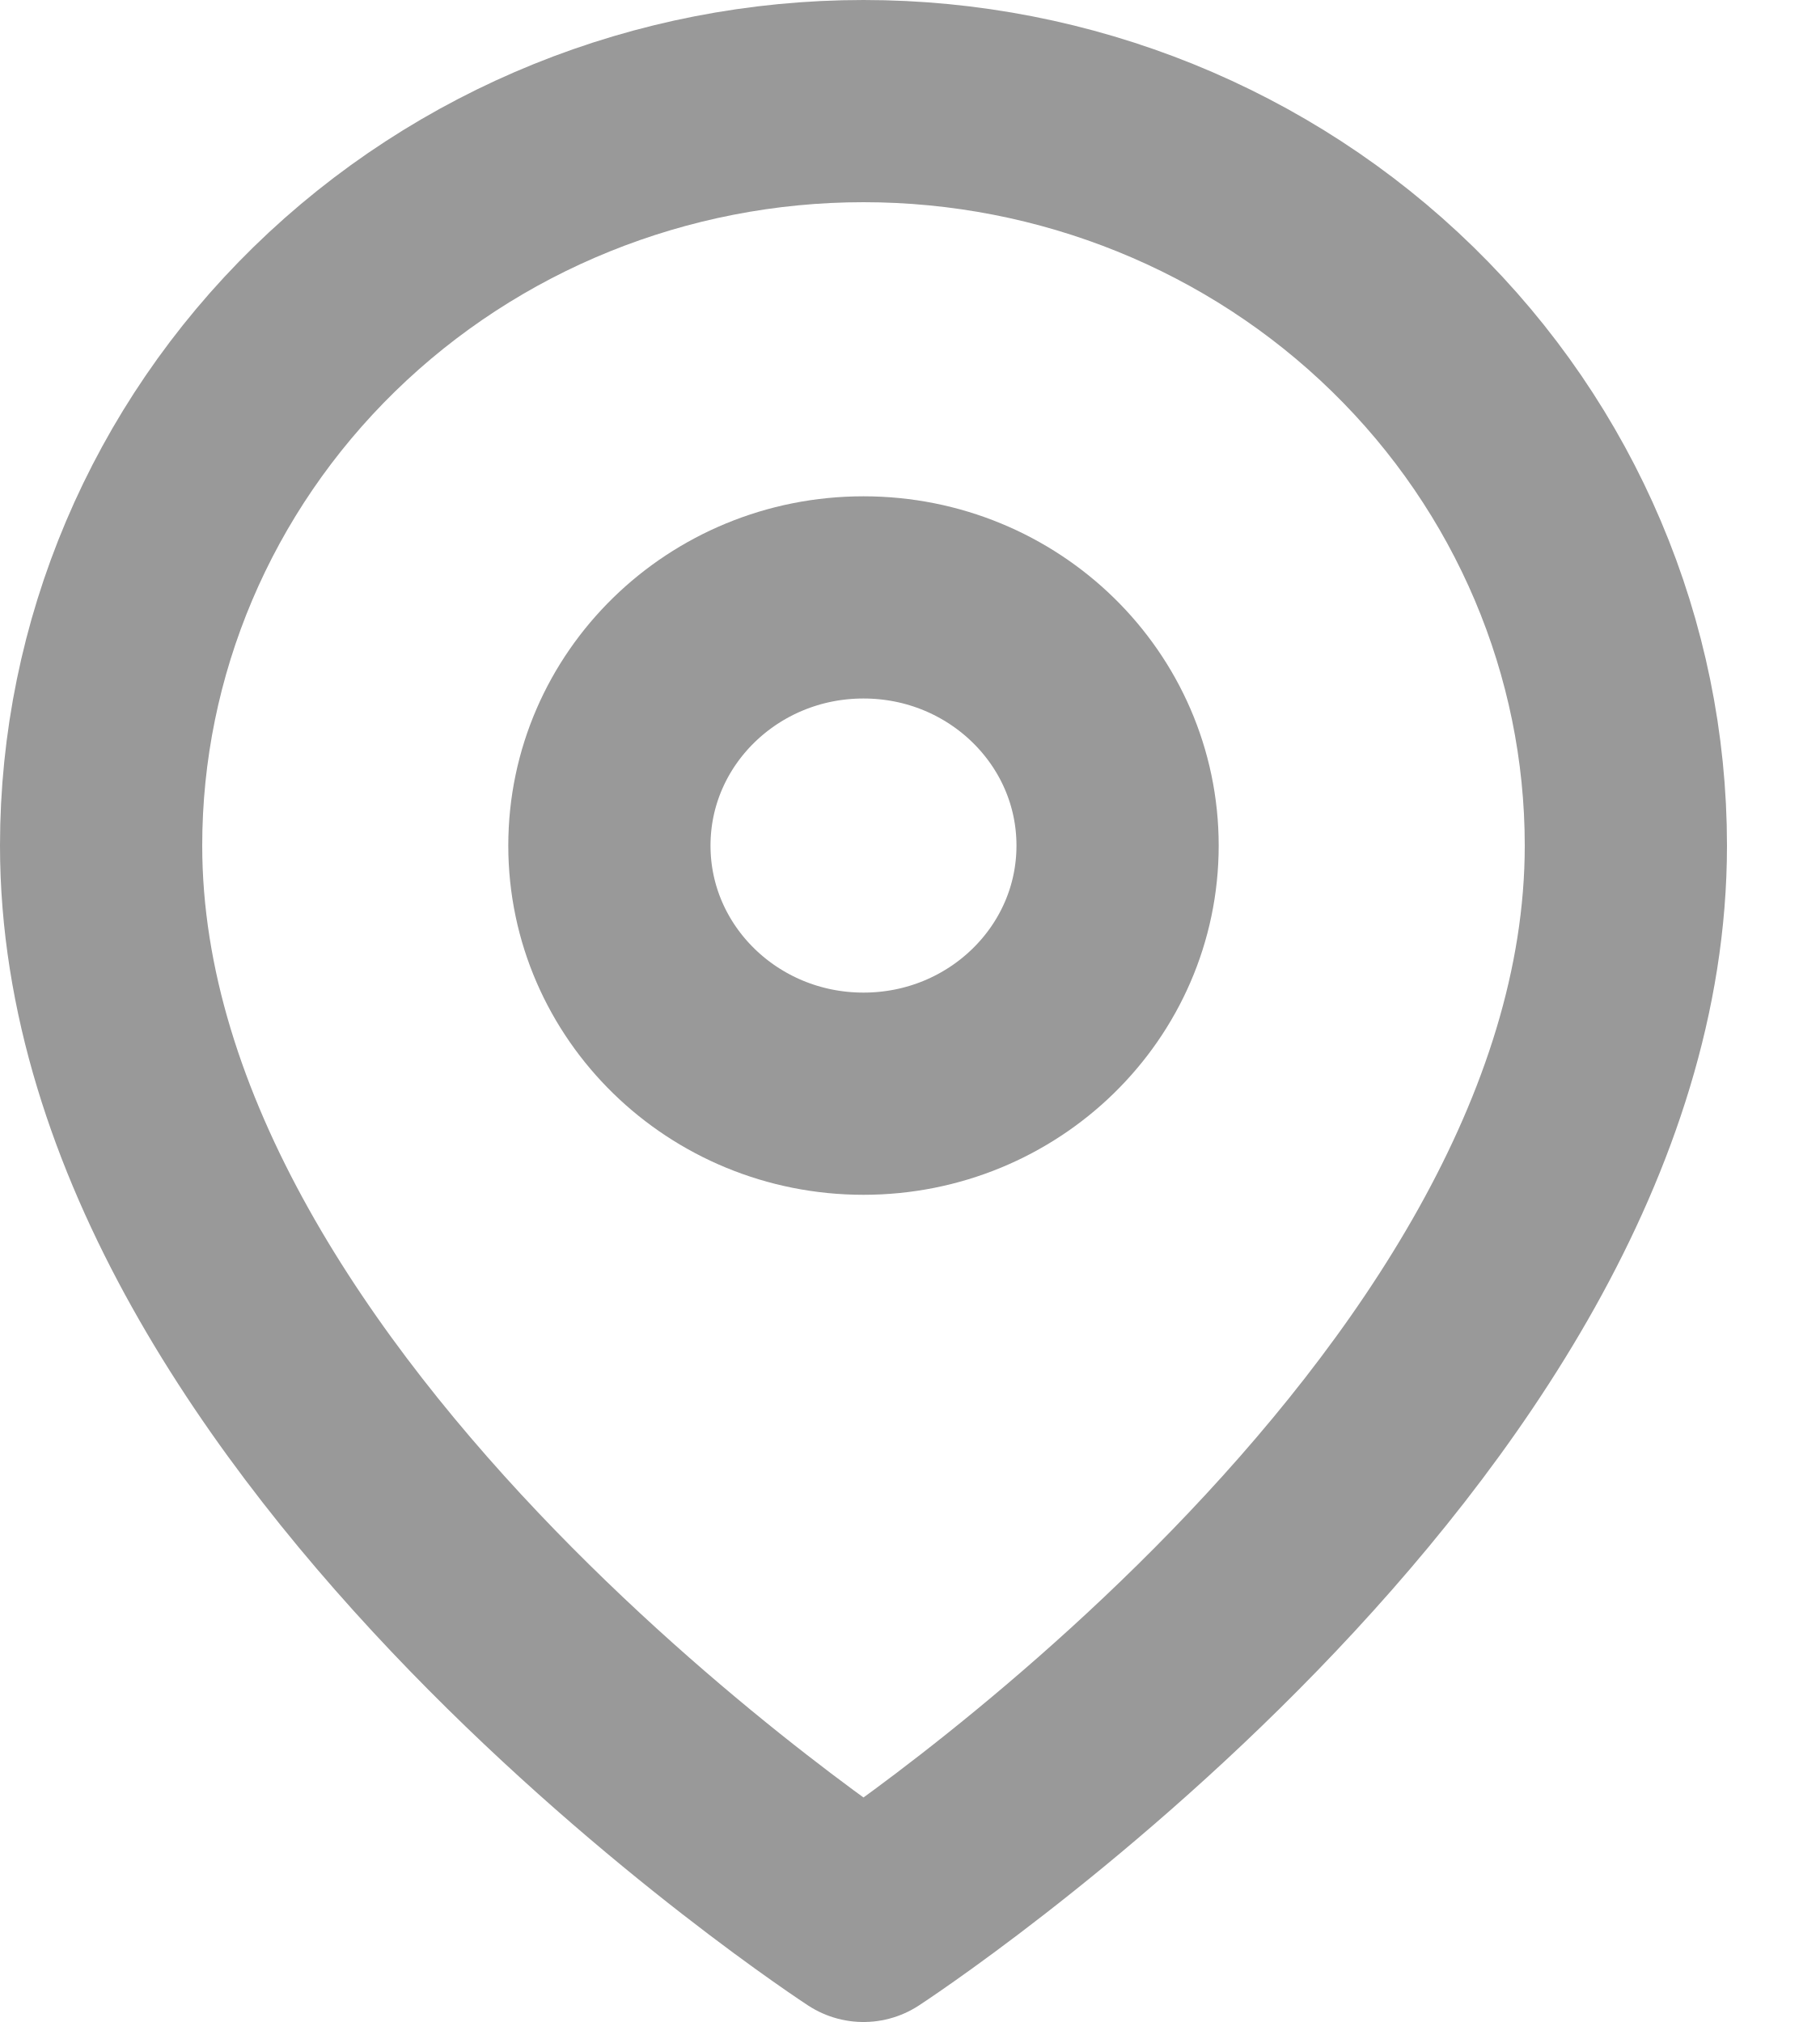
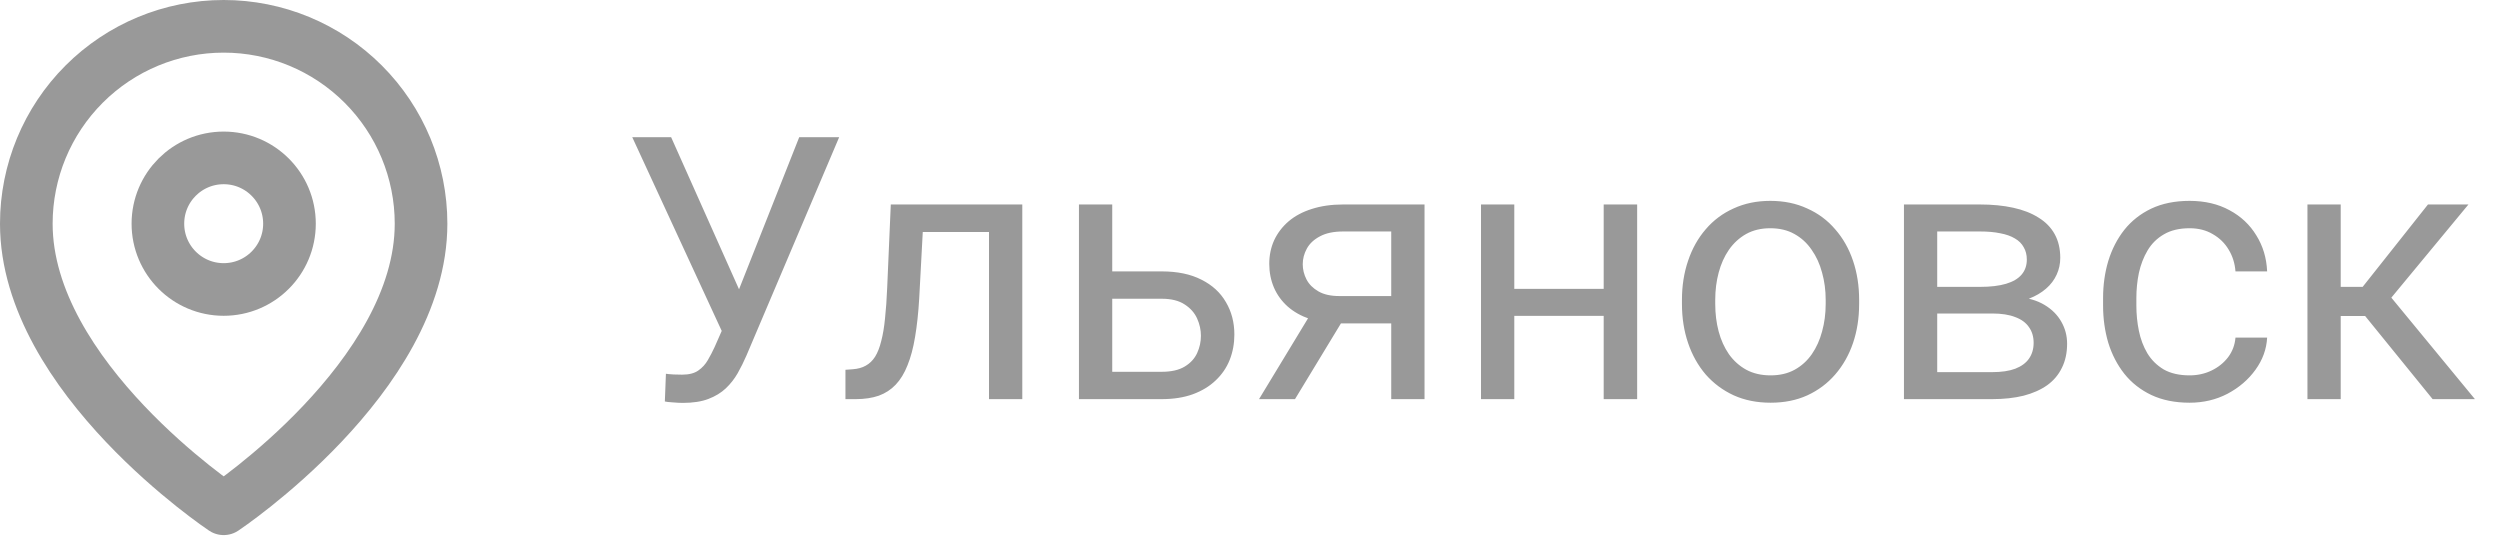
- <svg xmlns="http://www.w3.org/2000/svg" width="18" height="20" viewBox="0 0 18 20" fill="none">
-   <path d="M16.08 8.364C16.08 14.091 8.54 19 8.54 19C8.54 19 1 14.091 1 8.364C1 6.411 1.794 4.538 3.208 3.157C4.622 1.776 6.54 1 8.54 1C10.54 1 12.458 1.776 13.872 3.157C15.286 4.538 16.08 6.411 16.08 8.364Z" stroke="#999999" stroke-width="2" stroke-linecap="round" stroke-linejoin="round" />
-   <path d="M8.54 10.818C9.928 10.818 11.053 9.719 11.053 8.364C11.053 7.008 9.928 5.909 8.54 5.909C7.152 5.909 6.027 7.008 6.027 8.364C6.027 9.719 7.152 10.818 8.54 10.818Z" stroke="#999999" stroke-width="2" stroke-linecap="round" stroke-linejoin="round" />
+ <svg xmlns="http://www.w3.org/2000/svg" width="95" height="21" viewBox="0 0 95 21" fill="none">
+   <path d="M16 8.5C16 14.333 8.5 19.333 8.5 19.333C8.5 19.333 1 14.333 1 8.5C1 6.511 1.79 4.603 3.197 3.197C4.603 1.79 6.511 1 8.5 1C10.489 1 12.397 1.79 13.803 3.197C15.21 4.603 16 6.511 16 8.5Z" stroke="#999999" stroke-width="2" stroke-linecap="round" stroke-linejoin="round" />
+   <path d="M8.5 11C9.881 11 11 9.881 11 8.5C11 7.119 9.881 6 8.5 6C7.119 6 6 7.119 6 8.5C6 9.881 7.119 11 8.5 11Z" stroke="#999999" stroke-width="2" stroke-linecap="round" stroke-linejoin="round" />
+   <path d="M27.738 11.865L30.37 5.214H31.888L28.367 13.506C28.267 13.738 28.155 13.964 28.032 14.182C27.909 14.396 27.759 14.588 27.581 14.757C27.403 14.925 27.182 15.06 26.918 15.16C26.658 15.26 26.335 15.31 25.947 15.31C25.838 15.31 25.708 15.303 25.558 15.29C25.407 15.281 25.309 15.269 25.264 15.256L25.305 14.203C25.355 14.212 25.453 14.221 25.599 14.23C25.744 14.235 25.852 14.237 25.92 14.237C26.18 14.237 26.385 14.185 26.535 14.08C26.686 13.975 26.806 13.843 26.898 13.683C26.993 13.519 27.08 13.353 27.157 13.184L27.738 11.865ZM25.503 5.214L28.271 11.414L28.6 12.637L27.492 12.719L24.026 5.214H25.503ZM37.732 7.77V8.816H34.157V7.77H37.732ZM38.847 7.77V15.167H37.582V7.77H38.847ZM33.85 7.77H35.121L34.93 11.339C34.898 11.89 34.845 12.378 34.773 12.802C34.704 13.221 34.608 13.581 34.485 13.882C34.367 14.182 34.217 14.428 34.034 14.62C33.856 14.807 33.642 14.946 33.392 15.037C33.141 15.123 32.852 15.167 32.523 15.167H32.127V14.052L32.4 14.032C32.596 14.018 32.763 13.973 32.899 13.895C33.041 13.818 33.159 13.704 33.255 13.553C33.351 13.399 33.428 13.2 33.487 12.959C33.551 12.717 33.599 12.43 33.631 12.097C33.667 11.765 33.695 11.377 33.713 10.935L33.85 7.77ZM41.923 10.313H44.145C44.742 10.313 45.245 10.418 45.655 10.628C46.065 10.833 46.375 11.117 46.585 11.482C46.799 11.842 46.906 12.252 46.906 12.713C46.906 13.054 46.847 13.376 46.728 13.677C46.61 13.973 46.432 14.232 46.195 14.456C45.963 14.679 45.673 14.854 45.327 14.982C44.985 15.105 44.591 15.167 44.145 15.167H41V7.77H42.265V14.128H44.145C44.509 14.128 44.801 14.062 45.02 13.929C45.238 13.797 45.395 13.626 45.491 13.417C45.587 13.207 45.635 12.988 45.635 12.76C45.635 12.537 45.587 12.318 45.491 12.104C45.395 11.89 45.238 11.712 45.02 11.571C44.801 11.425 44.509 11.352 44.145 11.352H41.923V10.313ZM49.982 11.639H51.35L49.21 15.167H47.843L49.982 11.639ZM51.042 7.77H54.132V15.167H52.867V8.796H51.042C50.682 8.796 50.388 8.857 50.16 8.98C49.932 9.099 49.766 9.254 49.661 9.445C49.556 9.636 49.504 9.835 49.504 10.04C49.504 10.24 49.552 10.434 49.648 10.621C49.743 10.803 49.894 10.954 50.099 11.072C50.304 11.191 50.568 11.25 50.892 11.25H53.209V12.289H50.892C50.468 12.289 50.092 12.232 49.764 12.118C49.435 12.004 49.158 11.847 48.93 11.646C48.702 11.441 48.529 11.202 48.41 10.928C48.292 10.65 48.232 10.35 48.232 10.026C48.232 9.702 48.294 9.404 48.417 9.131C48.545 8.857 48.727 8.618 48.964 8.413C49.205 8.208 49.499 8.05 49.846 7.941C50.197 7.827 50.595 7.77 51.042 7.77ZM61.187 10.976V12.002H57.276V10.976H61.187ZM57.543 7.77V15.167H56.278V7.77H57.543ZM62.212 7.77V15.167H60.94V7.77H62.212ZM63.914 11.55V11.393C63.914 10.86 63.992 10.366 64.147 9.91C64.301 9.45 64.525 9.051 64.816 8.714C65.108 8.372 65.461 8.107 65.876 7.921C66.291 7.729 66.755 7.633 67.27 7.633C67.79 7.633 68.257 7.729 68.672 7.921C69.091 8.107 69.447 8.372 69.738 8.714C70.034 9.051 70.26 9.45 70.415 9.91C70.57 10.366 70.647 10.86 70.647 11.393V11.55C70.647 12.084 70.57 12.578 70.415 13.034C70.26 13.49 70.034 13.888 69.738 14.23C69.447 14.567 69.093 14.832 68.679 15.023C68.269 15.21 67.804 15.303 67.284 15.303C66.765 15.303 66.297 15.21 65.883 15.023C65.468 14.832 65.113 14.567 64.816 14.23C64.525 13.888 64.301 13.49 64.147 13.034C63.992 12.578 63.914 12.084 63.914 11.55ZM65.179 11.393V11.55C65.179 11.92 65.222 12.268 65.309 12.596C65.395 12.92 65.525 13.207 65.698 13.458C65.876 13.708 66.097 13.907 66.361 14.052C66.626 14.194 66.933 14.264 67.284 14.264C67.63 14.264 67.934 14.194 68.193 14.052C68.458 13.907 68.676 13.708 68.85 13.458C69.023 13.207 69.153 12.92 69.239 12.596C69.33 12.268 69.376 11.92 69.376 11.55V11.393C69.376 11.029 69.33 10.685 69.239 10.361C69.153 10.033 69.02 9.744 68.843 9.493C68.67 9.238 68.451 9.037 68.186 8.891C67.927 8.745 67.621 8.673 67.27 8.673C66.924 8.673 66.619 8.745 66.355 8.891C66.095 9.037 65.876 9.238 65.698 9.493C65.525 9.744 65.395 10.033 65.309 10.361C65.222 10.685 65.179 11.029 65.179 11.393ZM75.706 11.913H73.279L73.266 10.901H75.248C75.64 10.901 75.966 10.862 76.226 10.785C76.49 10.707 76.688 10.591 76.82 10.436C76.953 10.281 77.019 10.09 77.019 9.862C77.019 9.684 76.98 9.529 76.902 9.397C76.829 9.26 76.718 9.149 76.567 9.062C76.417 8.971 76.23 8.905 76.007 8.864C75.788 8.818 75.531 8.796 75.234 8.796H73.614V15.167H72.35V7.77H75.234C75.704 7.77 76.125 7.811 76.499 7.893C76.877 7.975 77.199 8.101 77.463 8.269C77.732 8.433 77.937 8.643 78.078 8.898C78.219 9.153 78.29 9.454 78.29 9.8C78.29 10.024 78.245 10.236 78.153 10.436C78.062 10.637 77.928 10.815 77.75 10.969C77.572 11.124 77.353 11.252 77.094 11.352C76.834 11.448 76.535 11.509 76.198 11.537L75.706 11.913ZM75.706 15.167H72.821L73.45 14.141H75.706C76.057 14.141 76.349 14.098 76.581 14.011C76.814 13.92 76.987 13.793 77.101 13.629C77.219 13.46 77.278 13.259 77.278 13.027C77.278 12.795 77.219 12.596 77.101 12.432C76.987 12.264 76.814 12.136 76.581 12.05C76.349 11.958 76.057 11.913 75.706 11.913H73.785L73.799 10.901H76.198L76.656 11.284C77.062 11.316 77.406 11.416 77.689 11.585C77.971 11.753 78.185 11.967 78.331 12.227C78.477 12.482 78.55 12.76 78.55 13.061C78.55 13.408 78.484 13.713 78.352 13.977C78.224 14.242 78.037 14.463 77.791 14.64C77.545 14.813 77.246 14.946 76.895 15.037C76.545 15.123 76.148 15.167 75.706 15.167ZM83.205 14.264C83.506 14.264 83.784 14.203 84.039 14.08C84.294 13.957 84.504 13.788 84.668 13.574C84.832 13.355 84.925 13.107 84.948 12.829H86.151C86.129 13.266 85.981 13.674 85.707 14.052C85.438 14.426 85.085 14.729 84.647 14.962C84.21 15.19 83.729 15.303 83.205 15.303C82.649 15.303 82.164 15.205 81.749 15.009C81.339 14.813 80.997 14.545 80.724 14.203C80.455 13.861 80.252 13.469 80.115 13.027C79.983 12.58 79.917 12.109 79.917 11.612V11.325C79.917 10.828 79.983 10.359 80.115 9.917C80.252 9.47 80.455 9.076 80.724 8.734C80.997 8.392 81.339 8.123 81.749 7.927C82.164 7.731 82.649 7.633 83.205 7.633C83.784 7.633 84.29 7.752 84.723 7.989C85.156 8.221 85.495 8.54 85.741 8.946C85.992 9.347 86.129 9.803 86.151 10.313H84.948C84.925 10.008 84.839 9.732 84.689 9.486C84.543 9.24 84.342 9.044 84.087 8.898C83.836 8.748 83.542 8.673 83.205 8.673C82.818 8.673 82.492 8.75 82.228 8.905C81.968 9.055 81.76 9.26 81.606 9.52C81.455 9.775 81.346 10.06 81.277 10.375C81.213 10.685 81.182 11.001 81.182 11.325V11.612C81.182 11.936 81.213 12.255 81.277 12.569C81.341 12.883 81.448 13.168 81.599 13.424C81.754 13.679 81.961 13.884 82.221 14.039C82.485 14.189 82.813 14.264 83.205 14.264ZM88.947 7.77V15.167H87.683V7.77H88.947ZM93.801 7.77L90.294 12.008H88.523L88.332 10.901H89.781L92.263 7.77H93.801ZM92.44 15.167L89.72 11.817L90.533 10.901L94.047 15.167H92.44Z" fill="#999999" />
</svg>
